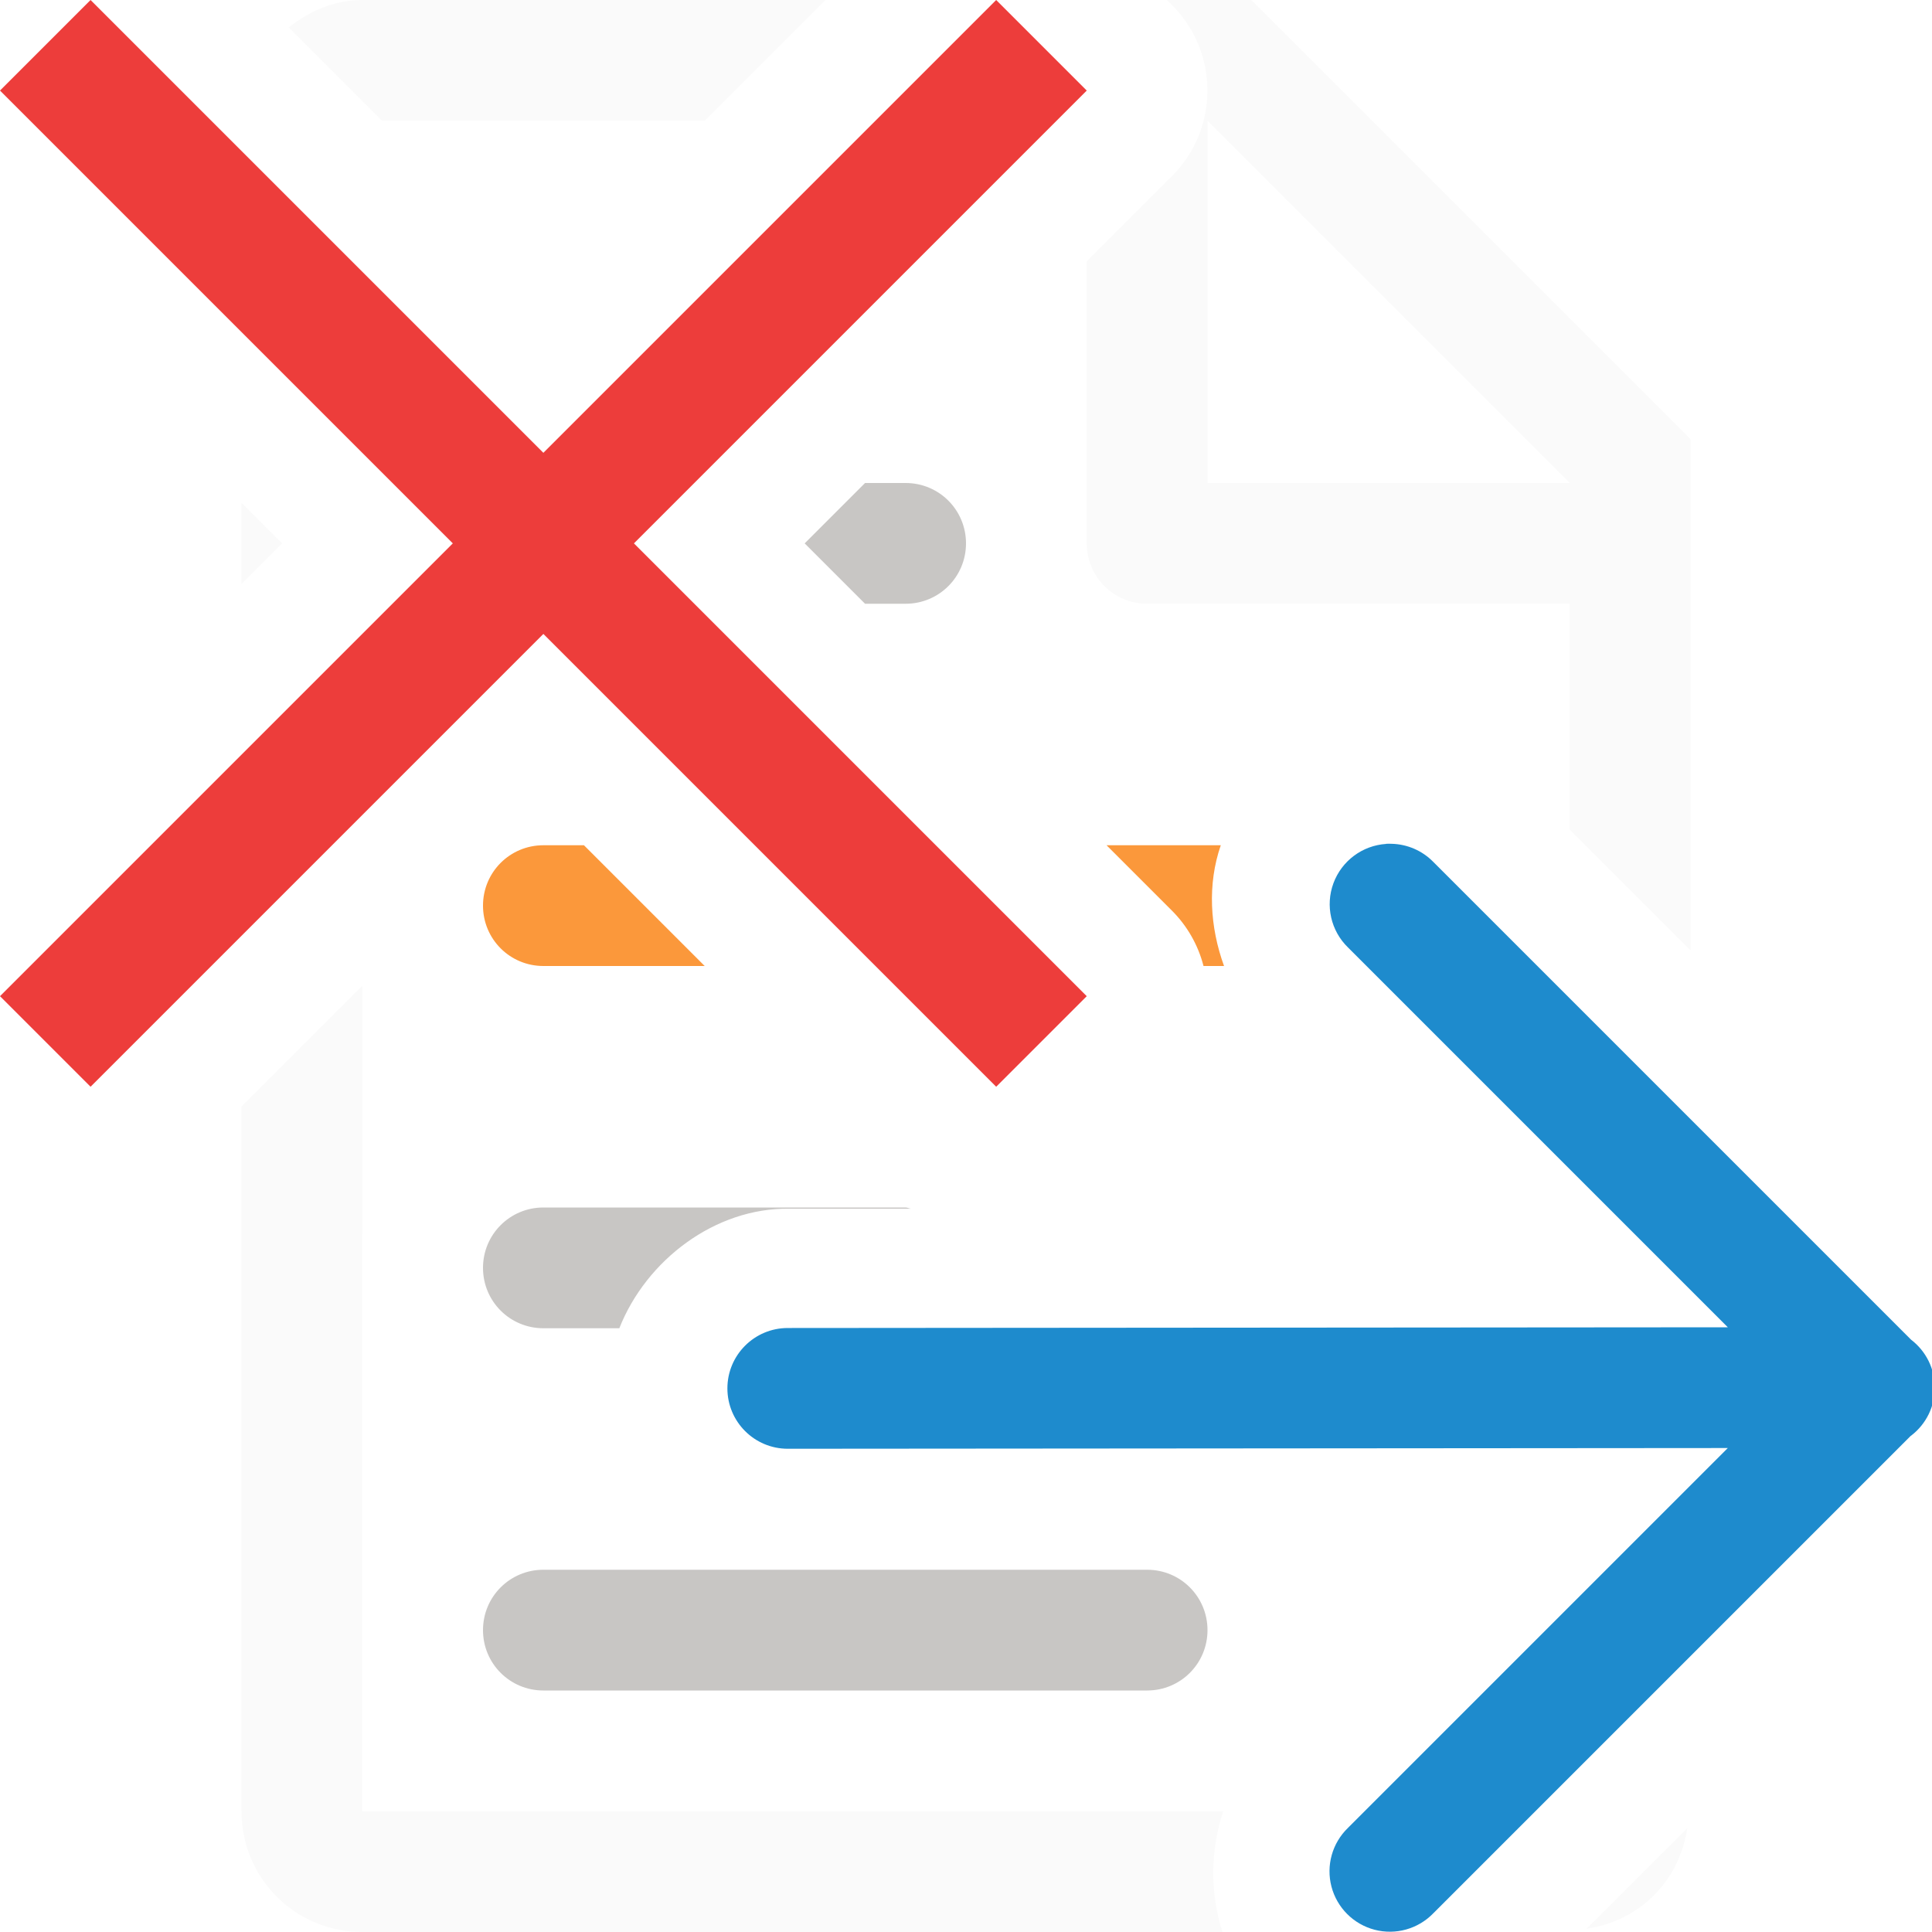
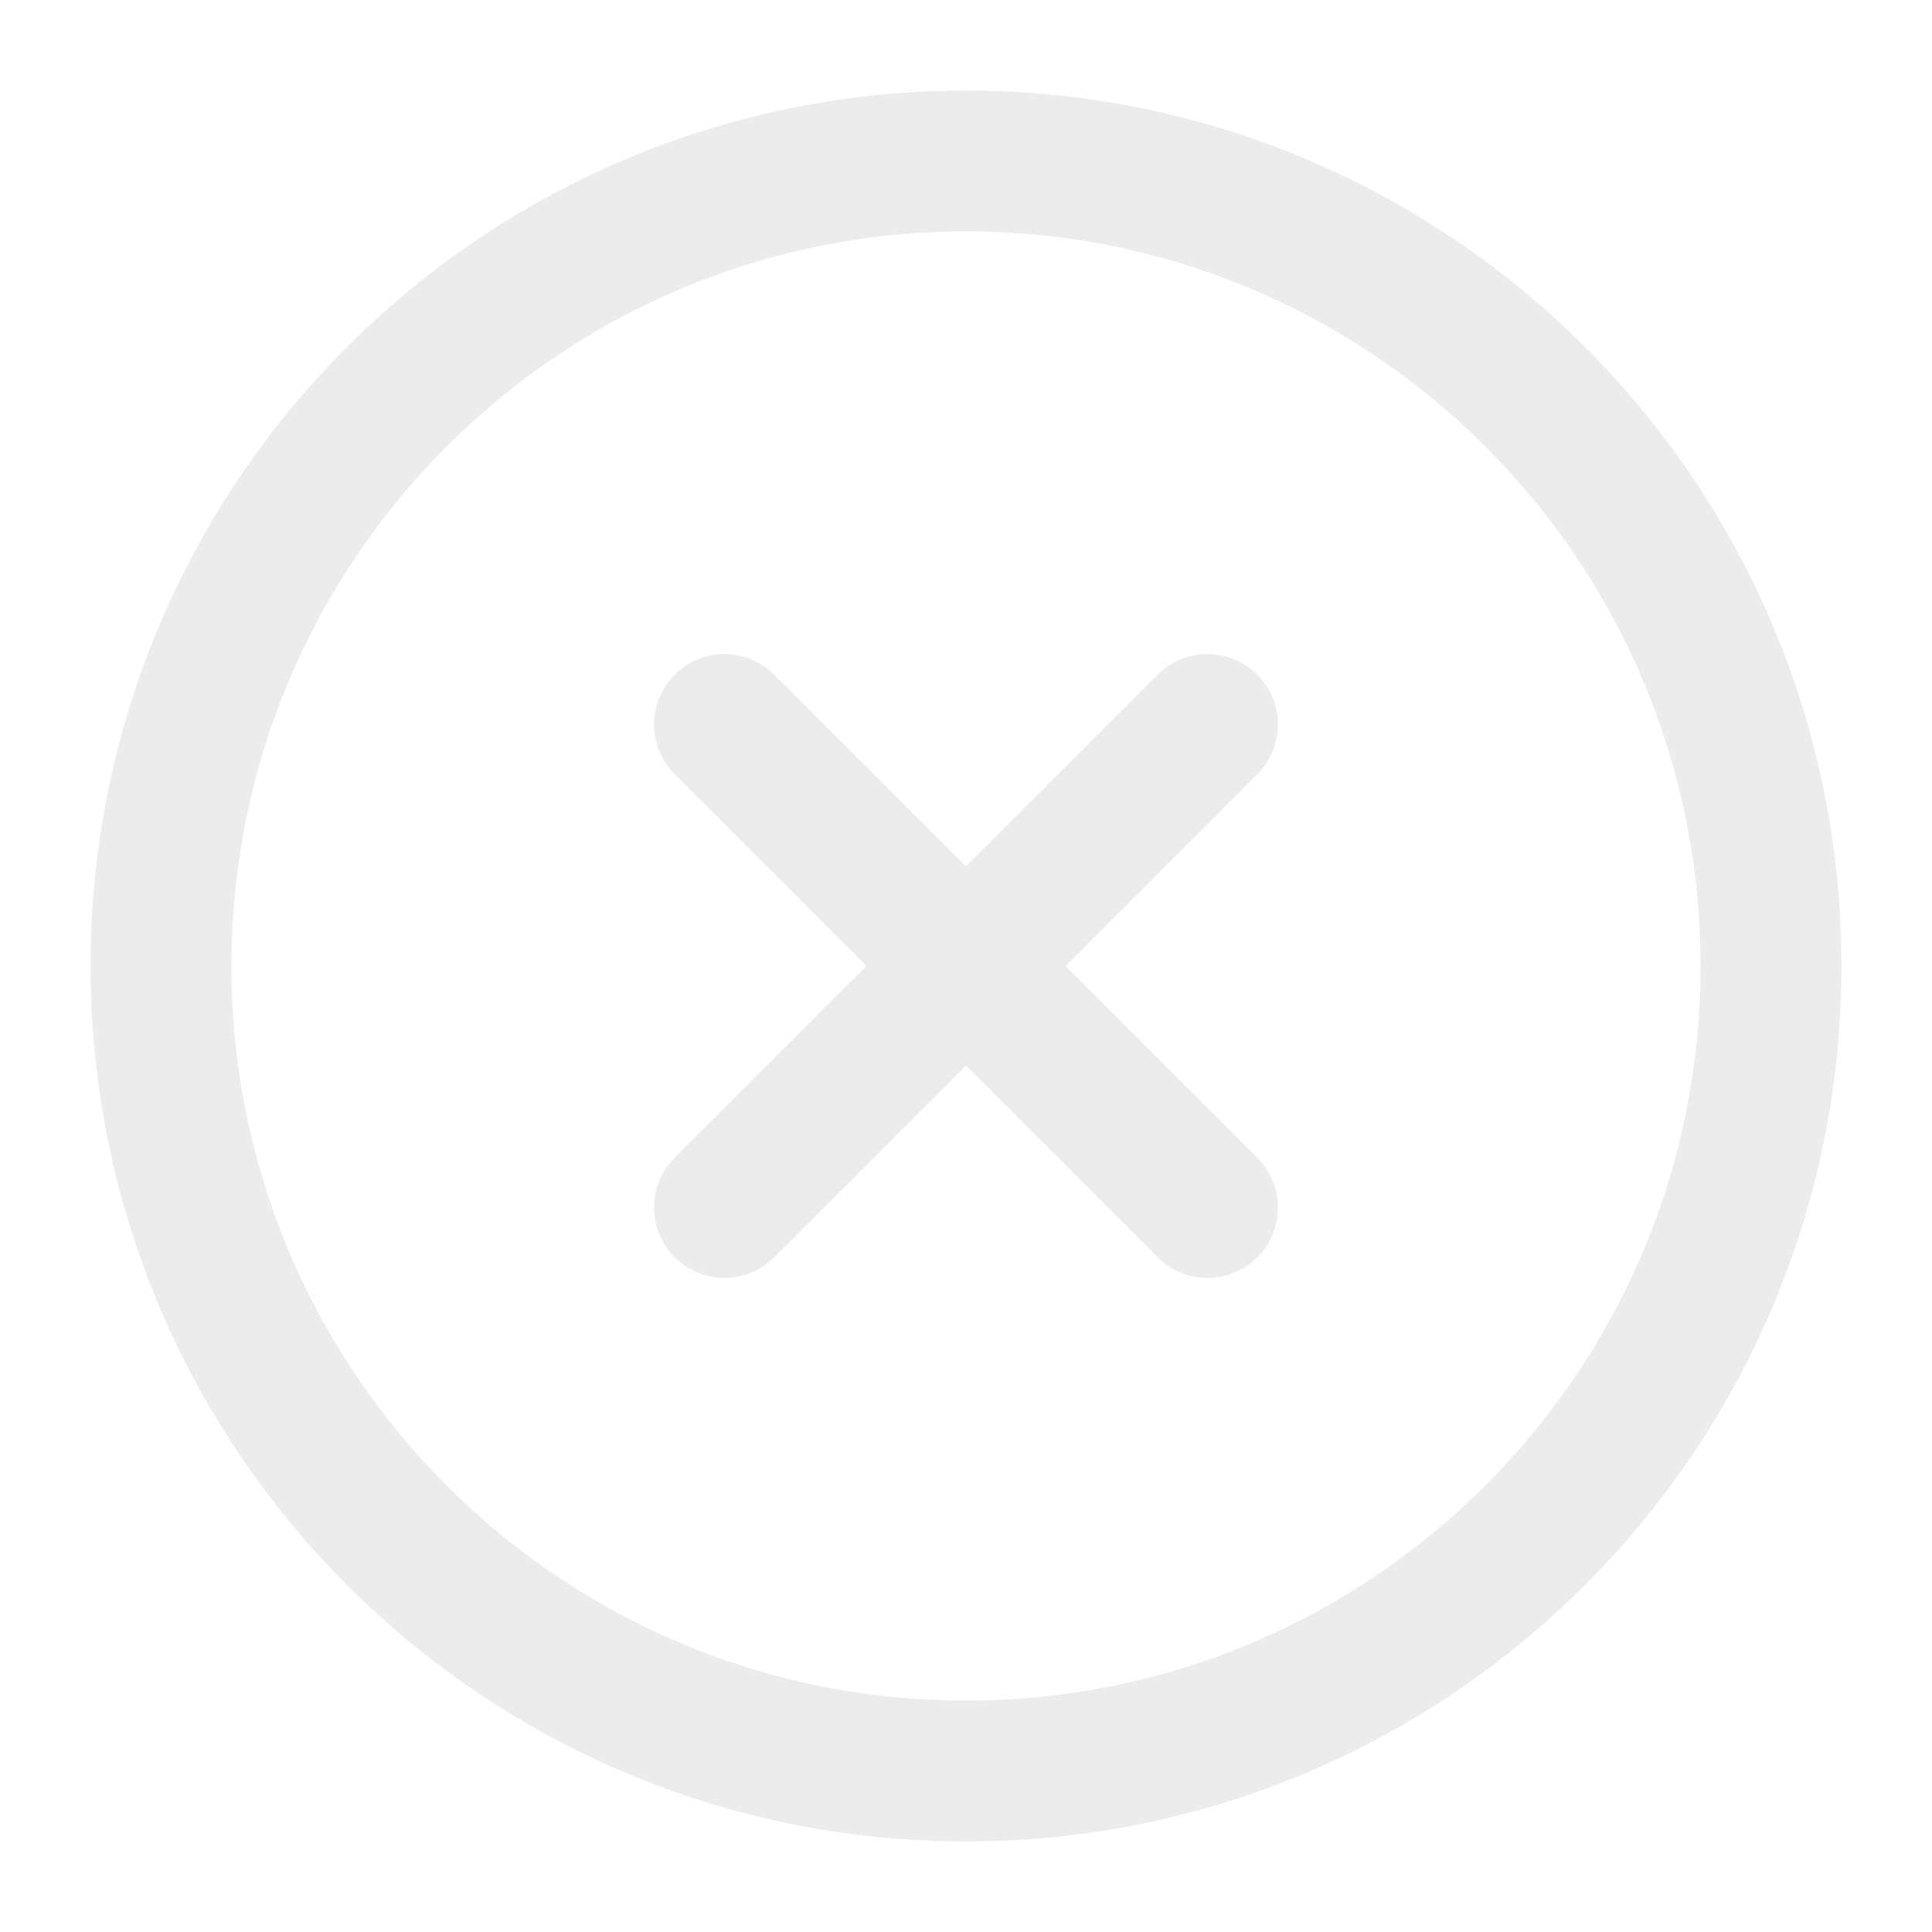
- <svg xmlns="http://www.w3.org/2000/svg" viewBox="0 0 16 16">
- /&amp;amp;amp;gt;<path d="m3 0c-.234 0-.439.093-.609.227l.773.773h2.672l1-1zm6.664 0 .043.043a1.001 1.001 0 0 1 0 1.414l-.707.707v2.336c0 .277.223.5.5.5h3.5v1.871l1 1v-3.371-.863l-3.637-3.637zm.336 1 3 3h-3zm-8 3.164v.672l.336-.336zm1 4-1 1v5.836c0 .554.446 1 1 1h2 1.029 2.943 1.152c-.105-.322-.1-.678.006-1h-3.93-1.201-2zm10.973 6.977-.834.832c.437-.063.77-.395.834-.832z" fill="#fafafa" />
-   <path d="m7.164 4-.5.5.5.5h.336c.277 0 .5-.223.5-.5s-.223-.5-.5-.5zm-2.664 6c-.277 0-.5.223-.5.5s.223.5.5.5h.629c.223-.565.794-.999 1.408-.99h1.008c-.016-.001-.029-.01-.045-.01zm0 3c-.277 0-.5.223-.5.5s.223.5.5.5h1.963 3.037c.277 0 .5-.223.5-.5s-.223-.5-.5-.5h-3z" fill="#c8c6c4" />
-   <path d="m4.5 7c-.277 0-.5.223-.5.5s.223.5.5.5h1.336l-1-1zm4.664 0 .543.543a1.001 1.001 0 0 1 .26.457h.17c-.117-.322-.139-.676-.027-1z" fill="#fb983b" />
-   <path d="m8.25 0-3.75 3.75-3.75-3.75-.75.75 3.75 3.75-3.75 3.75.75.75 3.75-3.75 3.75 3.75.75-.75-3.75-3.75 3.75-3.75z" fill="#ed3d3b" />
-   <path d="m11.479 6.989a.5.5 0 0 0 -.316.857l3.146 3.146-7.785.006a.5.5 0 1 0 0 1l7.785-.006-3.146 3.146a.5.5 0 1 0 .707.707l3.953-3.953a.5.5 0 0 0 .006-.004.5.5 0 0 0 -.002-.793l-3.957-3.957a.5.5 0 0 0 -.344-.15.5.5 0 0 0 -.047 0z" fill="#1e8bcd" fill-rule="evenodd" />
+ <svg xmlns="http://www.w3.org/2000/svg" width="16" height="16" viewBox="0 0 16 16">
+   <g transform="translate(0 0) scale(0.66667)" fill="none" stroke="#ECECEC" stroke-width="1.75" stroke-linecap="round" stroke-linejoin="round">
+     <circle cx="12" cy="12" r="10" />
+     <path d="m15 9-6 6" />
+     <path d="m9 9 6 6" />
+   </g>
</svg>
